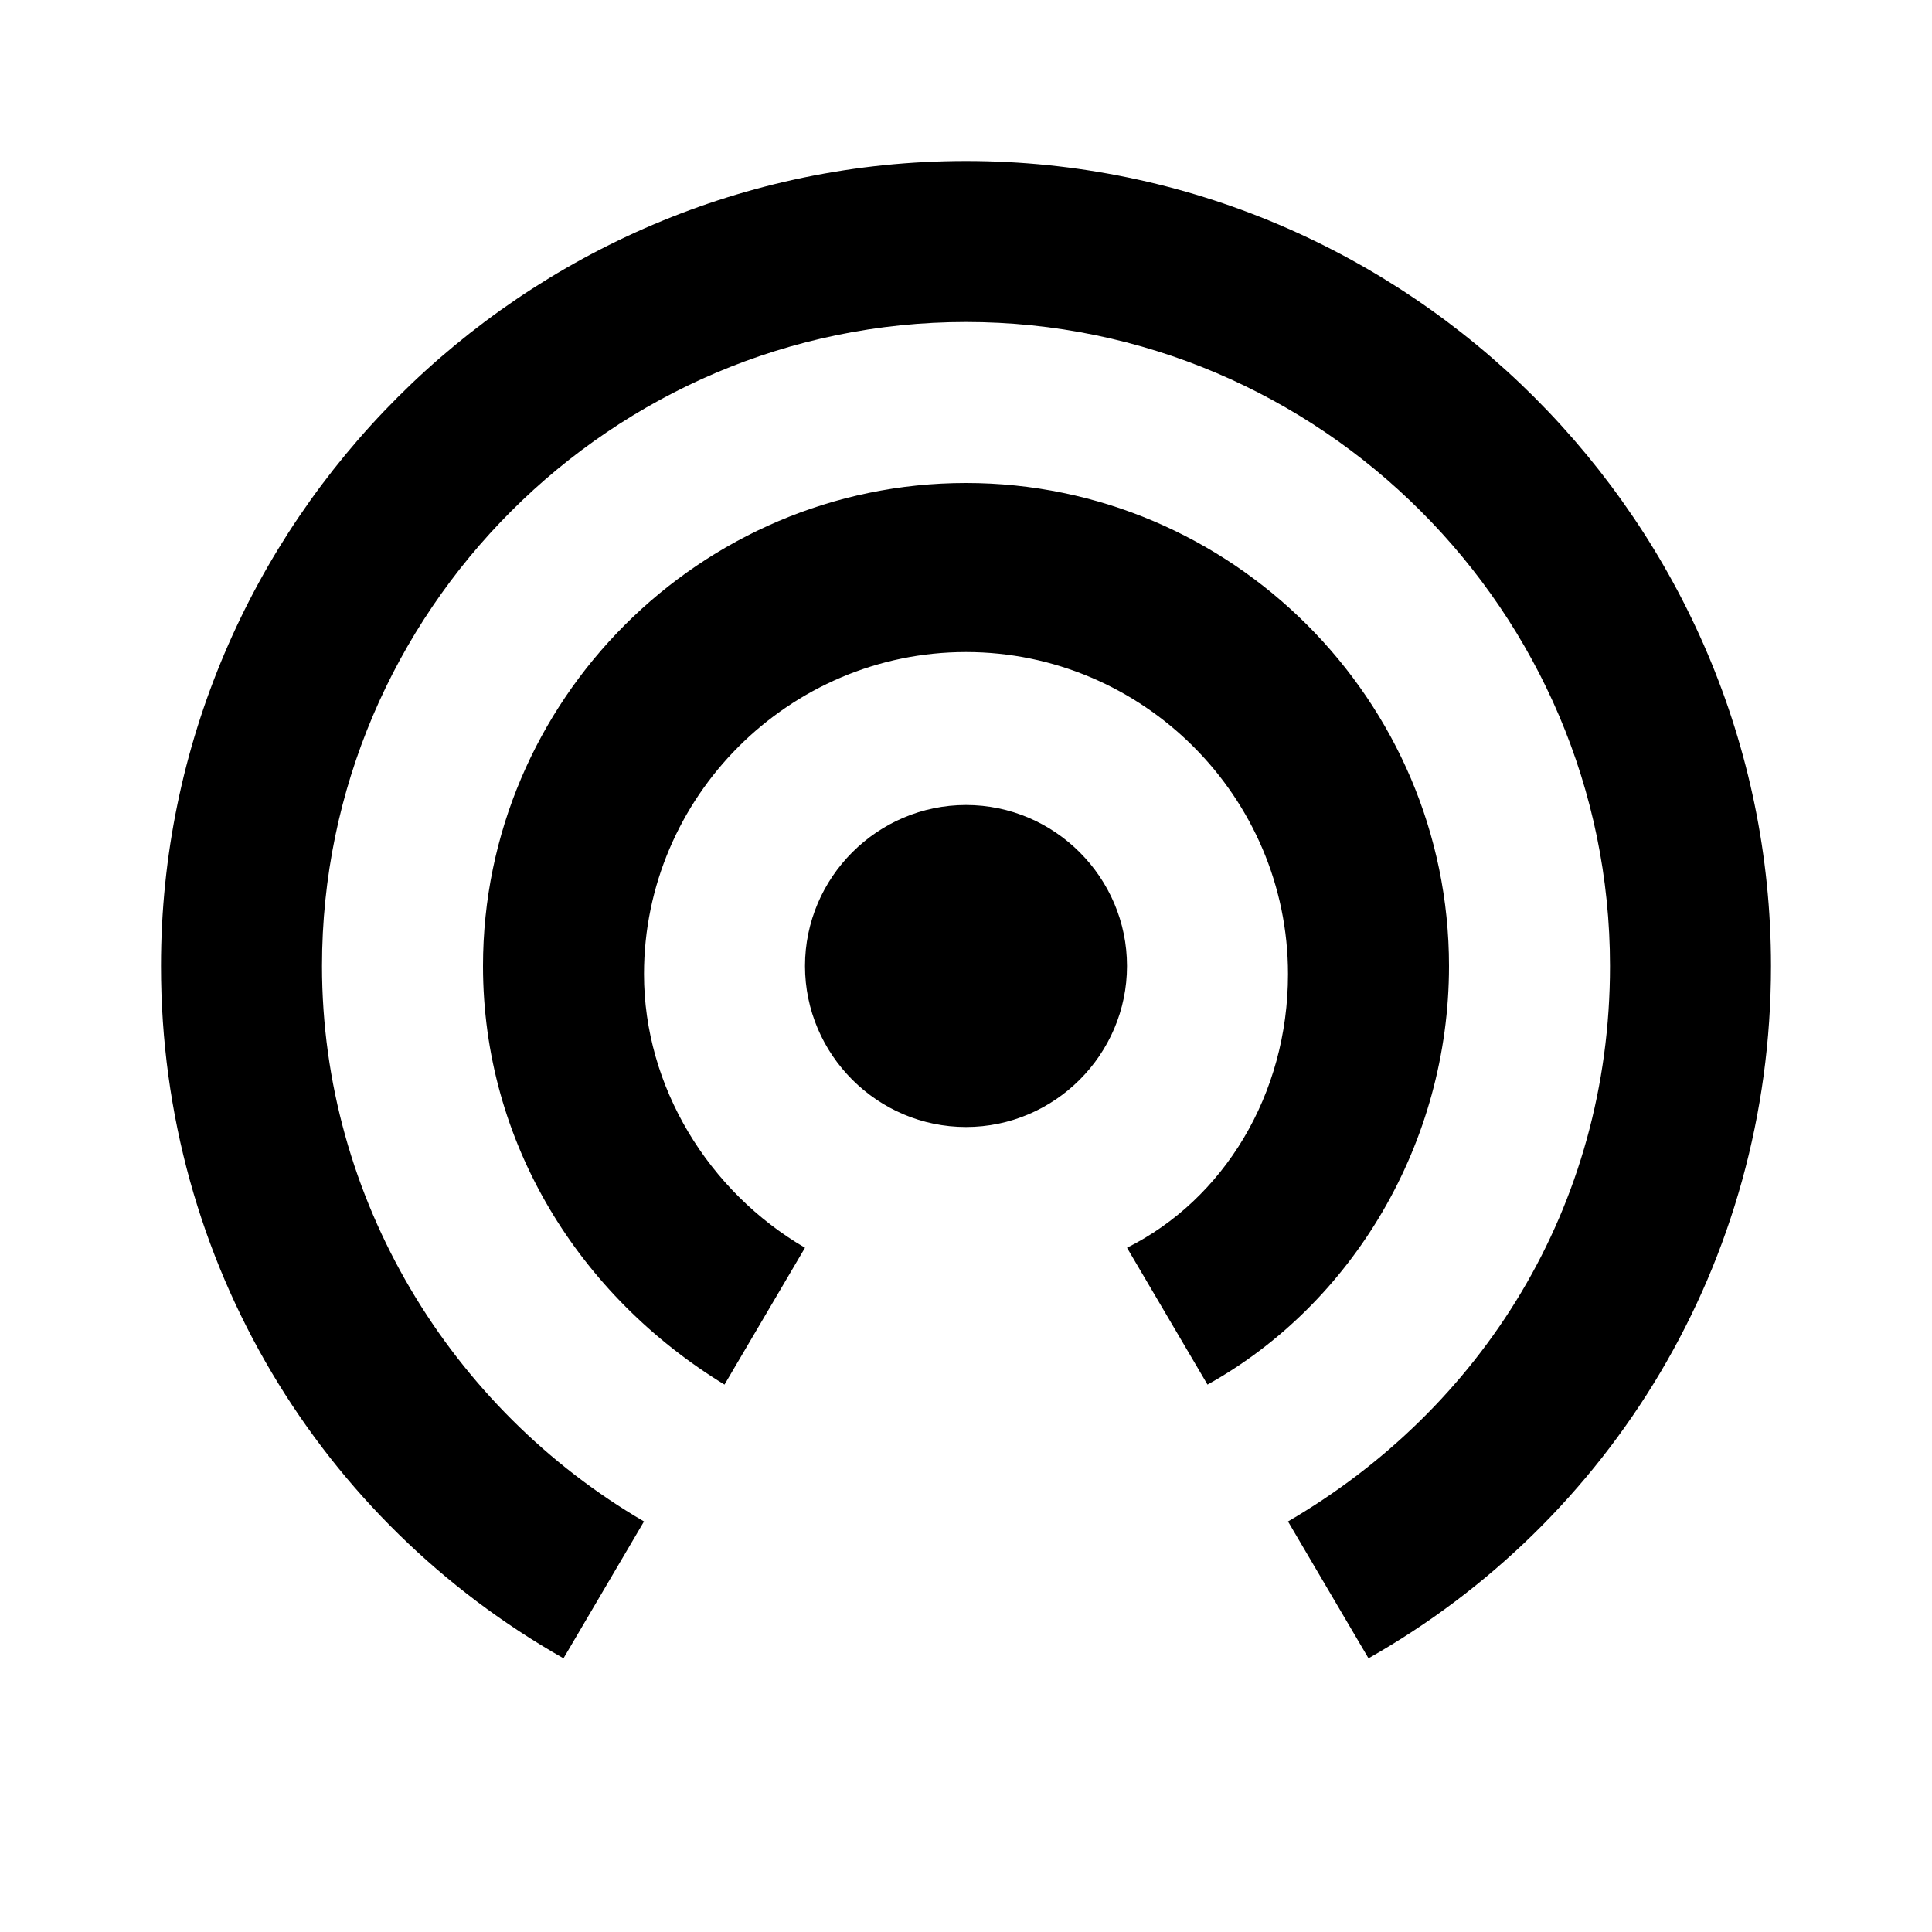
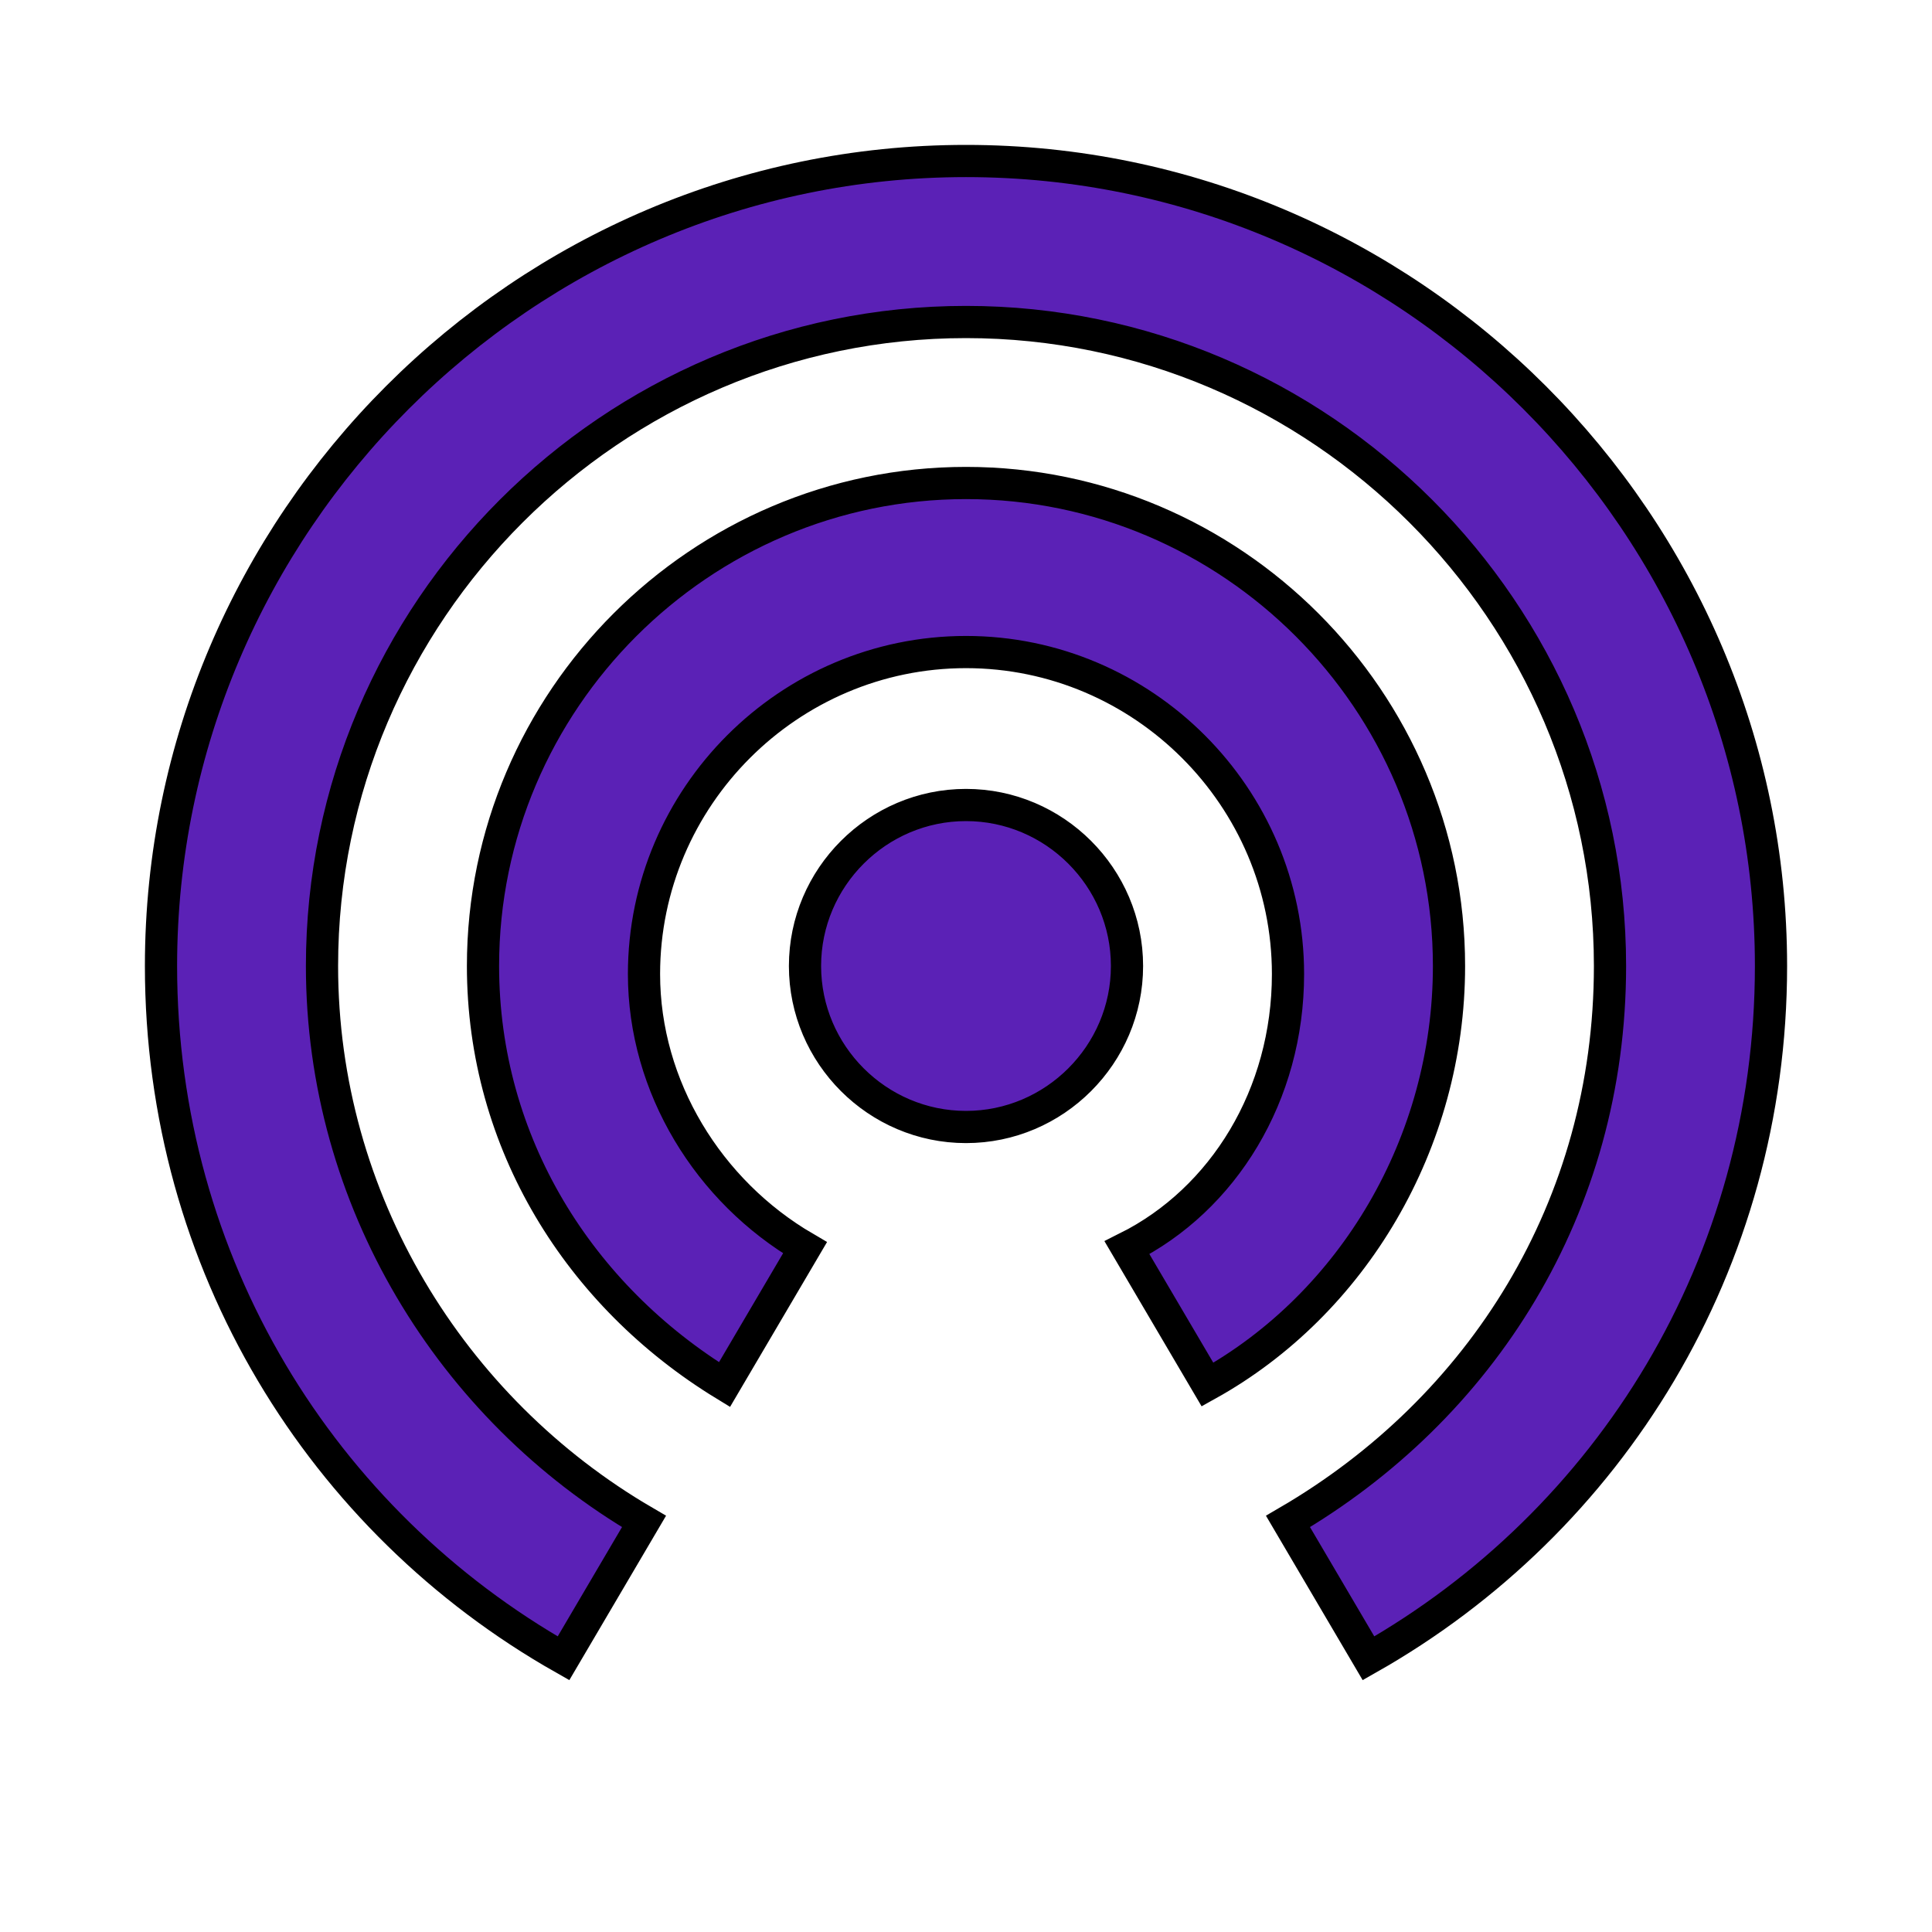
- <svg xmlns="http://www.w3.org/2000/svg" viewBox="0 0 24 24">
+ <svg xmlns="http://www.w3.org/2000/svg" viewBox="0 0 24 24" fill="#5b21b6" stroke="black" stroke-width="0.4px">
  <path d="M12 10C10.9 10 10 10.9 10 12S10.9 14 12 14 14 13.1 14 12 13.1 10 12 10M18 12C18 8.7 15.3 6 12 6S6 8.7 6 12C6 14.2 7.2 16.1 9 17.2L10 15.5C8.8 14.8 8 13.5 8 12.1C8 9.9 9.8 8.1 12 8.1S16 9.9 16 12.1C16 13.6 15.2 14.9 14 15.5L15 17.2C16.8 16.2 18 14.2 18 12M12 2C6.5 2 2 6.5 2 12C2 15.7 4 18.9 7 20.6L8 18.9C5.6 17.5 4 14.9 4 12C4 7.6 7.6 4 12 4S20 7.6 20 12C20 15 18.4 17.5 16 18.9L17 20.6C20 18.9 22 15.7 22 12C22 6.5 17.5 2 12 2Z" />
</svg>
